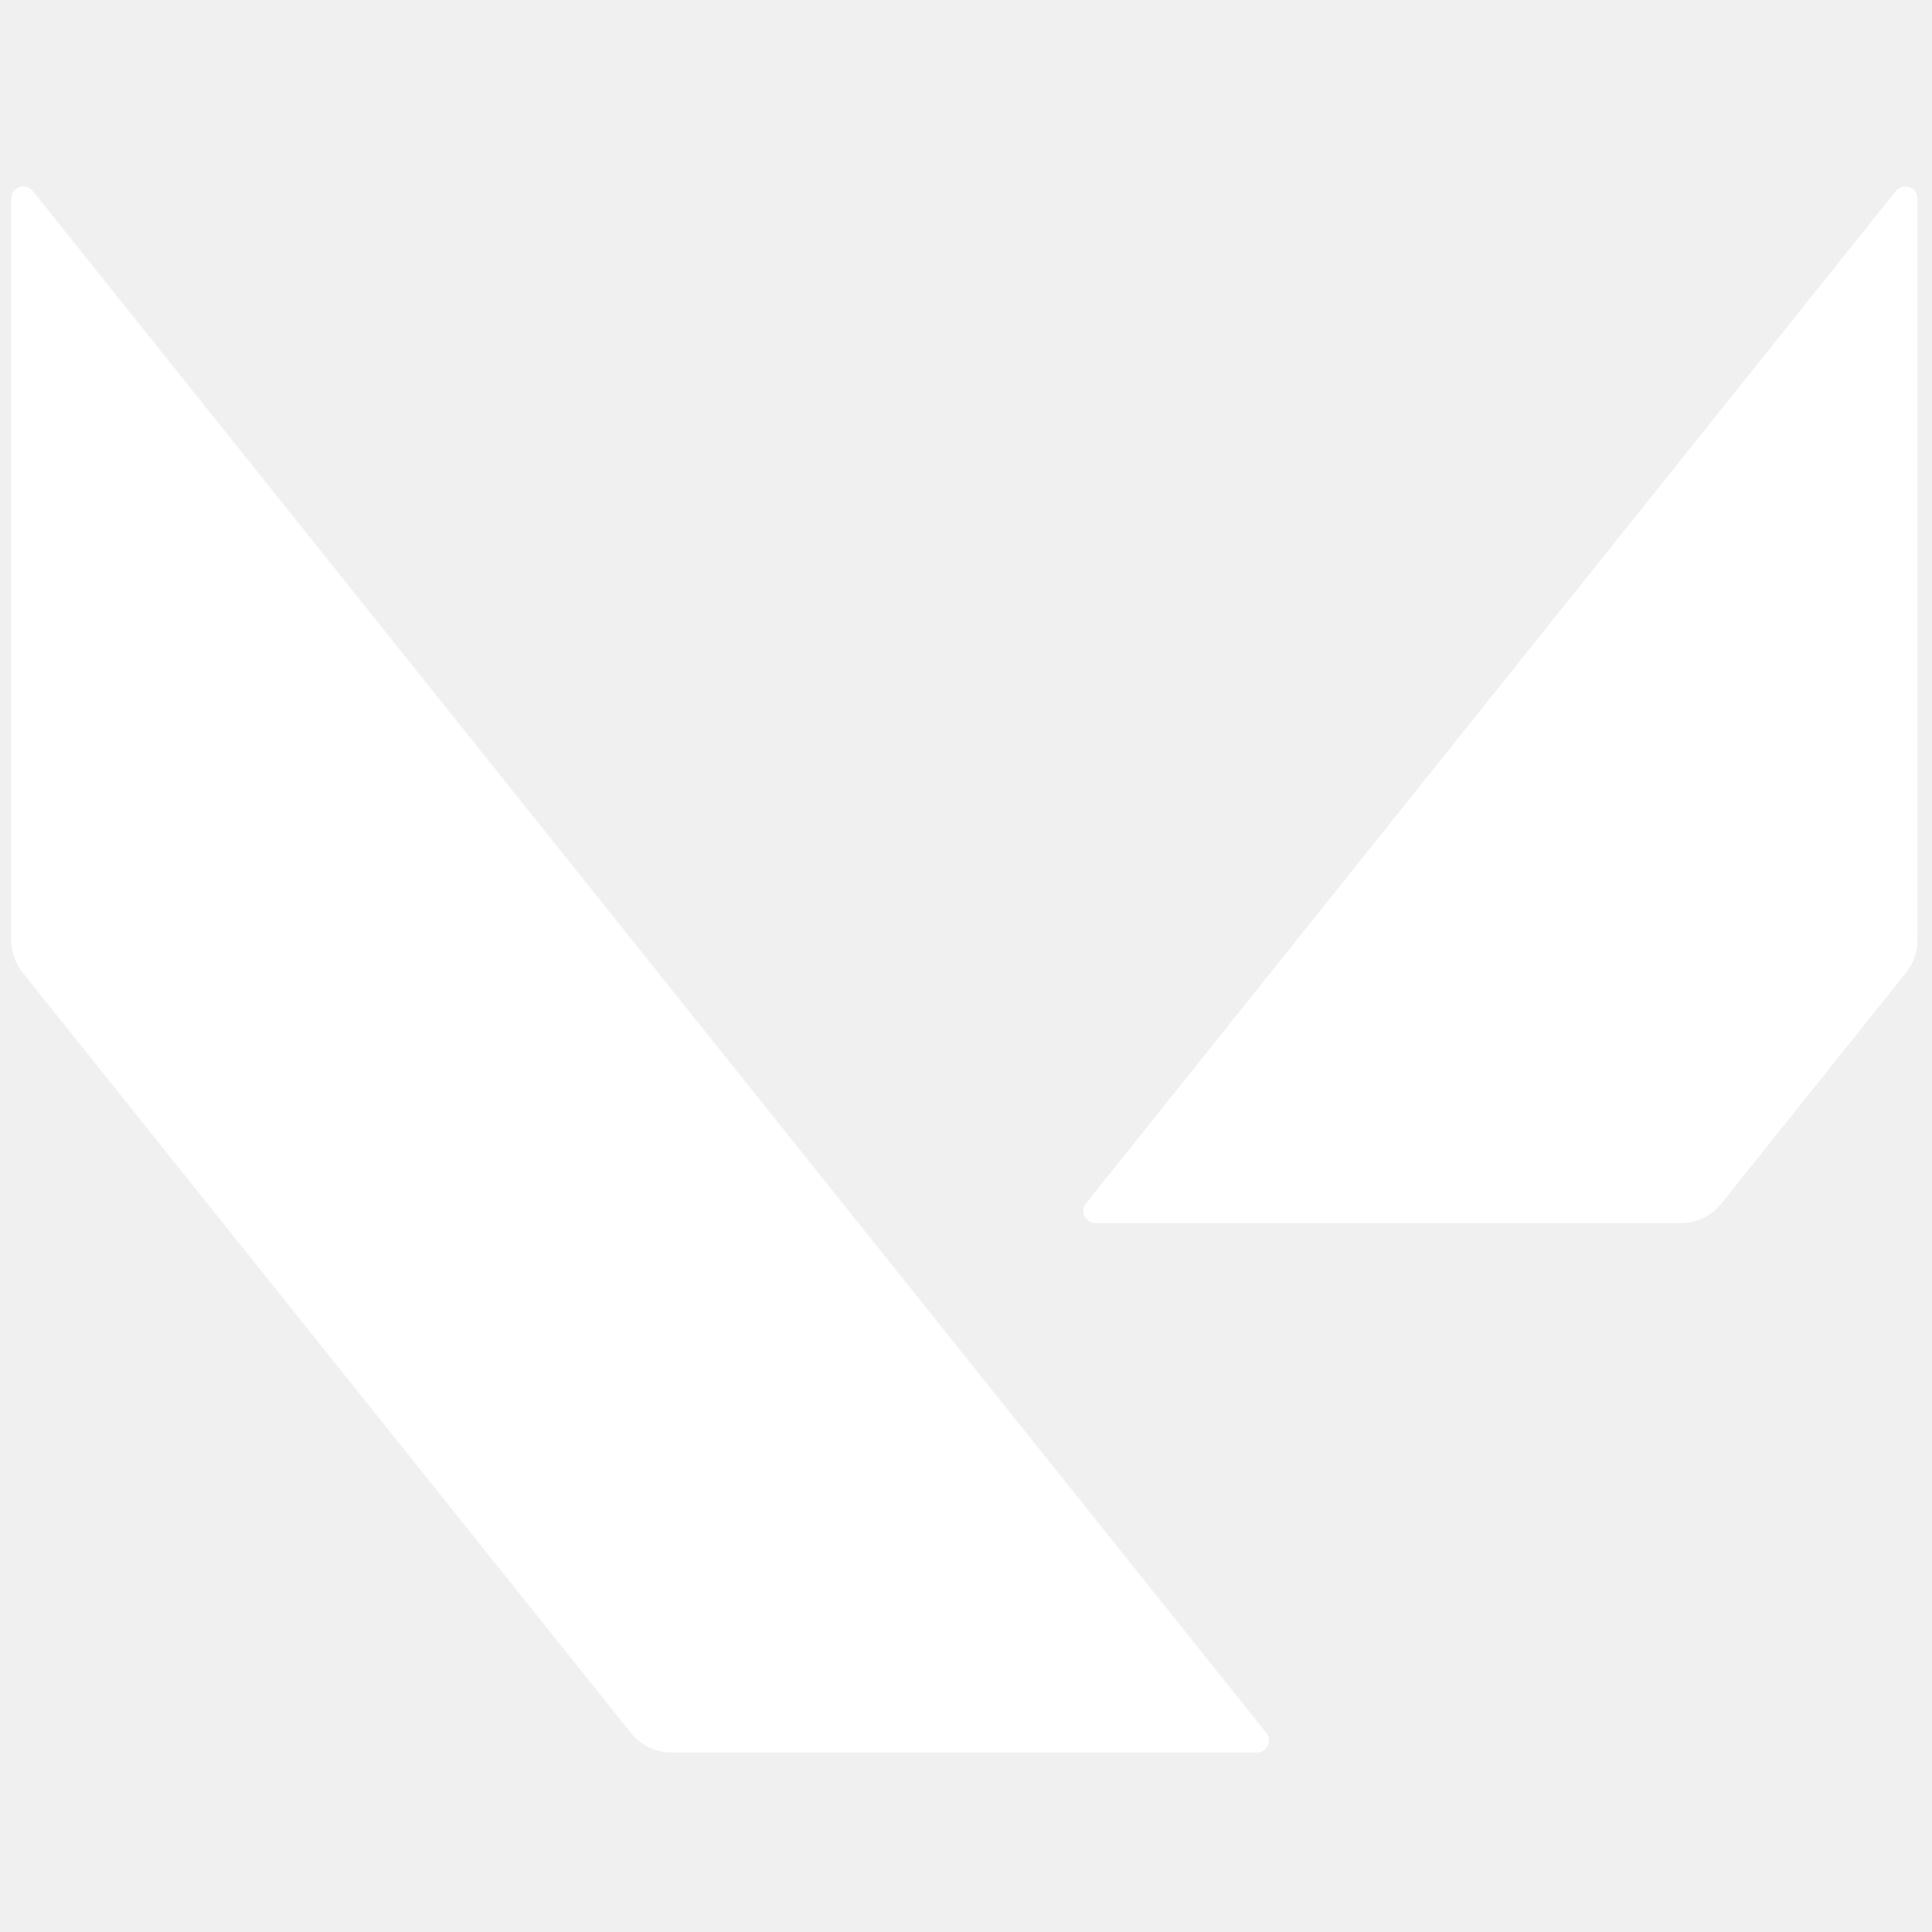
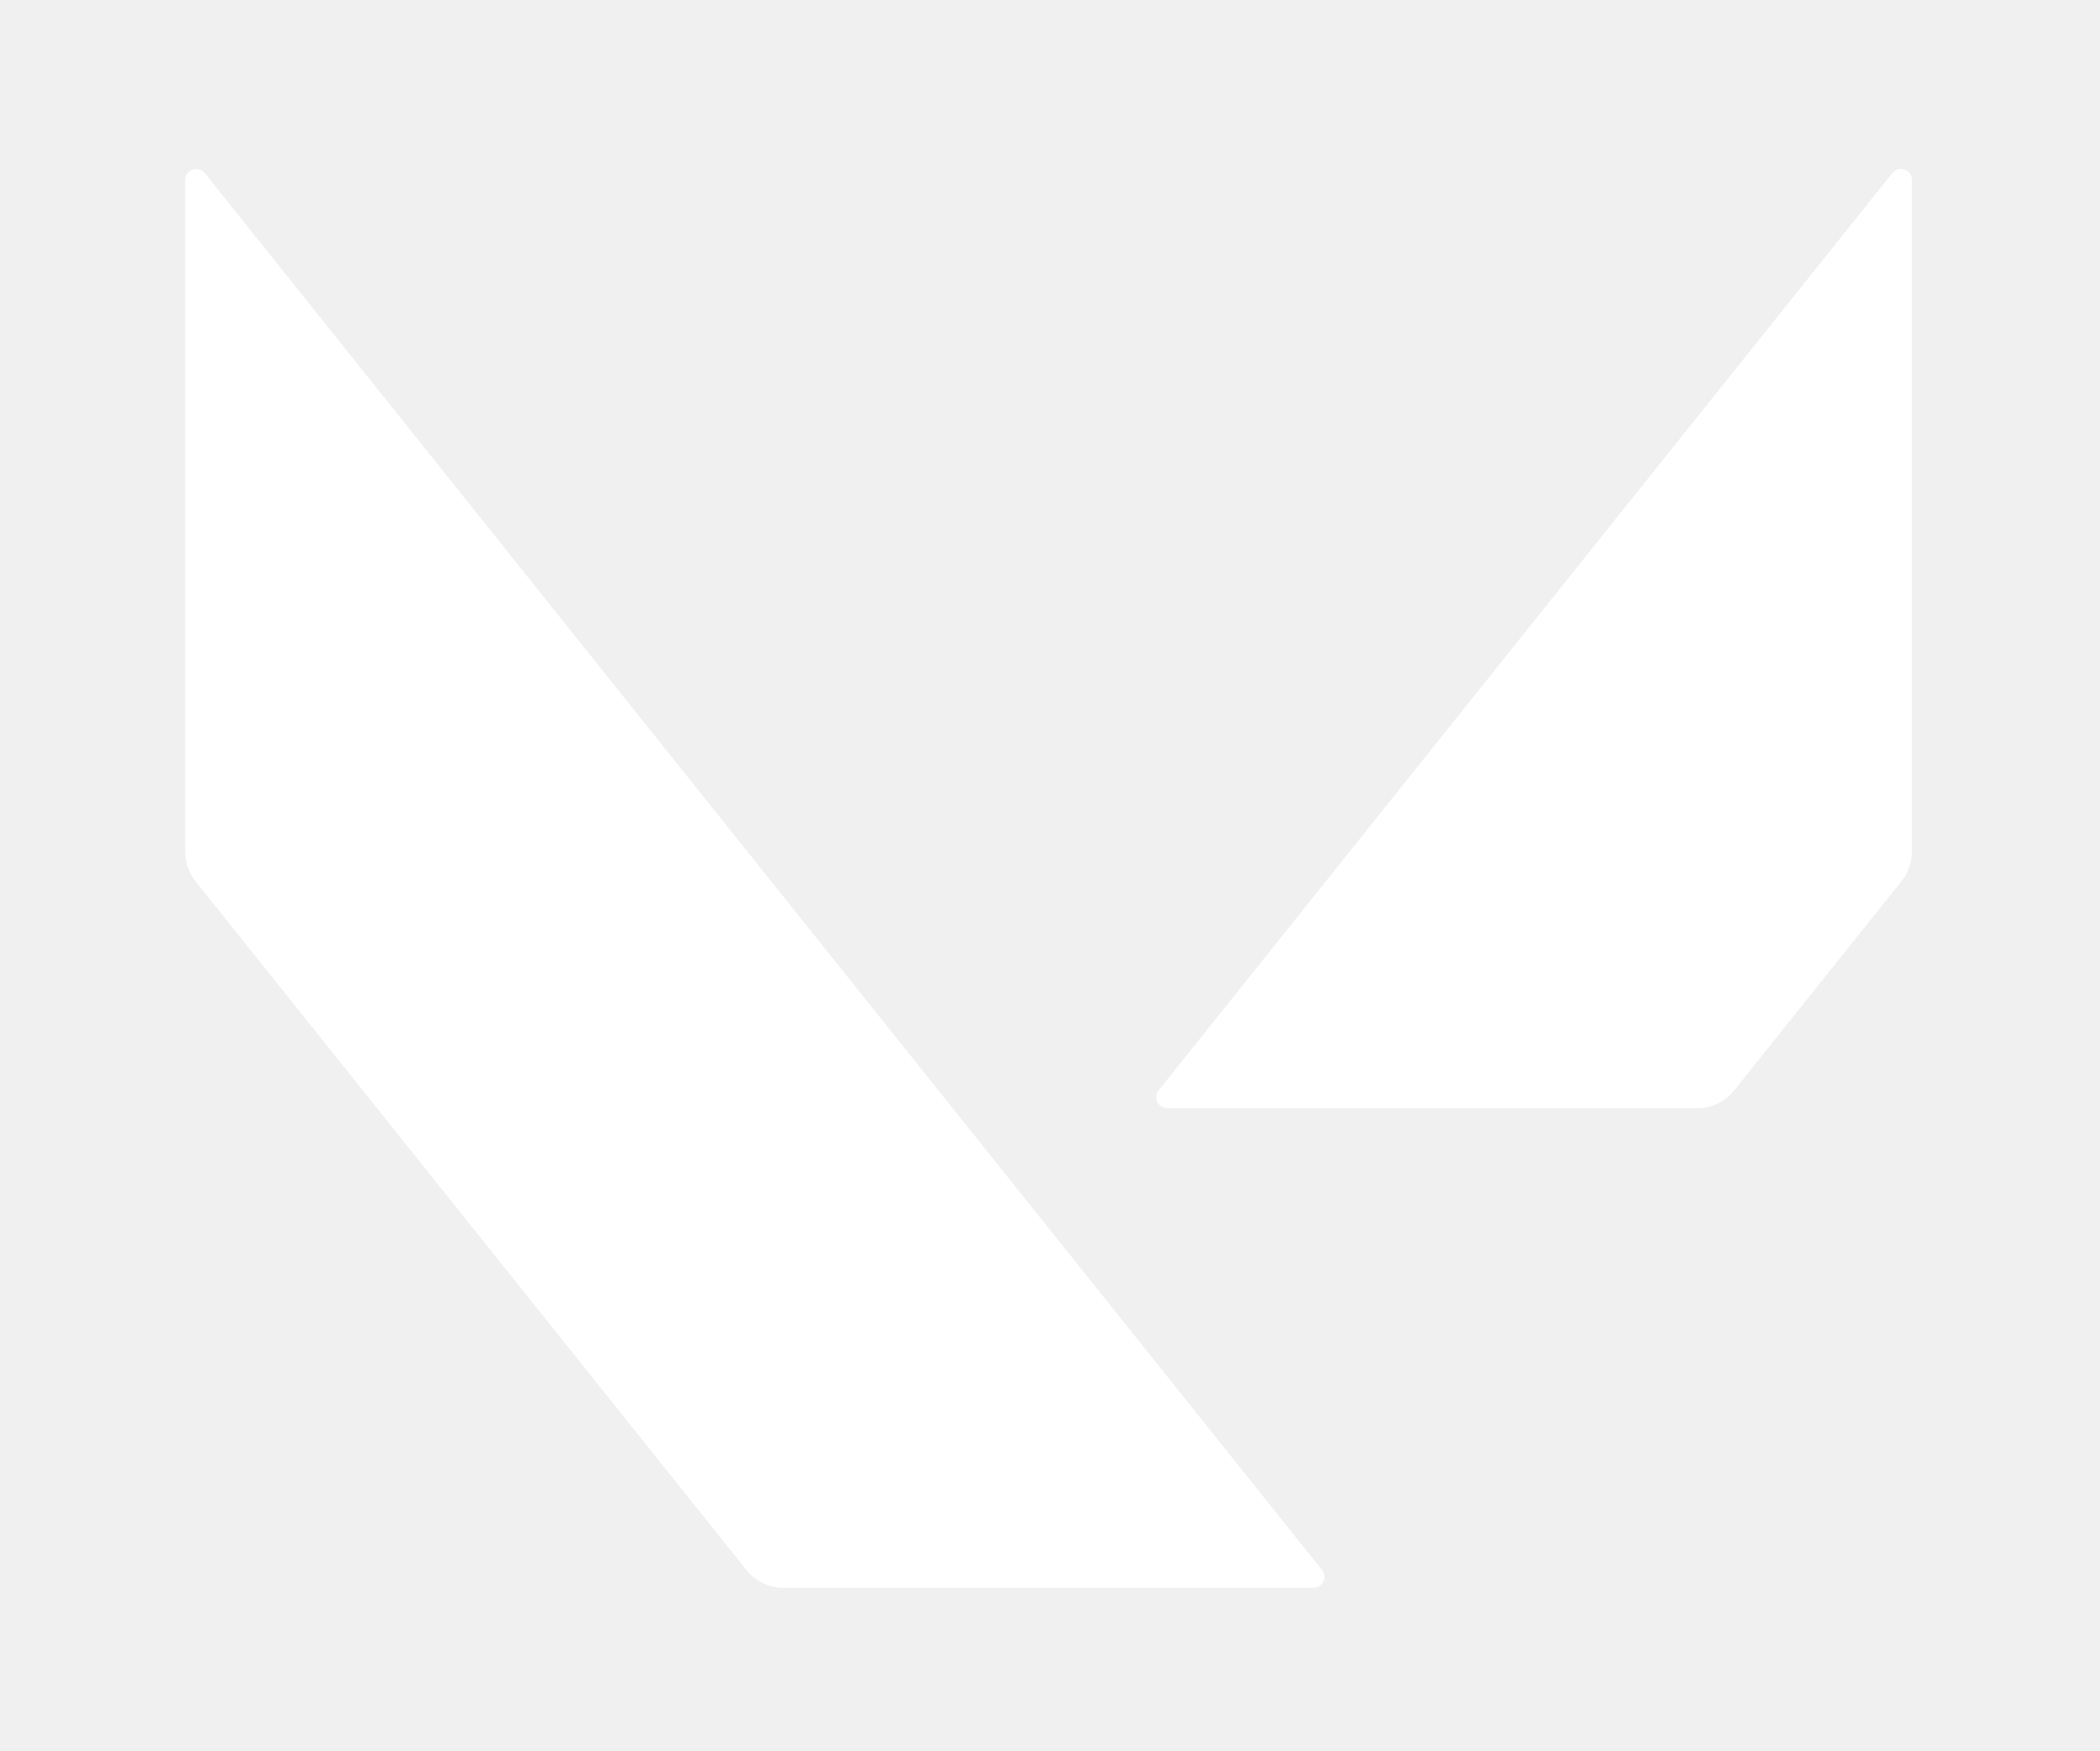
- <svg xmlns="http://www.w3.org/2000/svg" fill="none" width="25" height="25" viewBox="0 0 100 100">
+ <svg xmlns="http://www.w3.org/2000/svg" fill="none" width="30" height="25" viewBox="0 0 100 100">
  <path d="M99.25 48.66V10.28c0-.59-.75-.86-1.12-.39l-41.92 52.4a.627.627 0 00.49 1.02h30.29c.82 0 1.59-.37 2.1-1.01l9.57-11.96c.38-.48.59-1.07.59-1.68zM1.17 50.34L32.66 89.7c.51.64 1.28 1.01 2.1 1.01h30.29c.53 0 .82-.61.49-1.02L1.7 9.89c-.37-.46-1.12-.2-1.12.39v38.38c0 .61.21 1.2.59 1.68z" fill="#fff" />
</svg>
